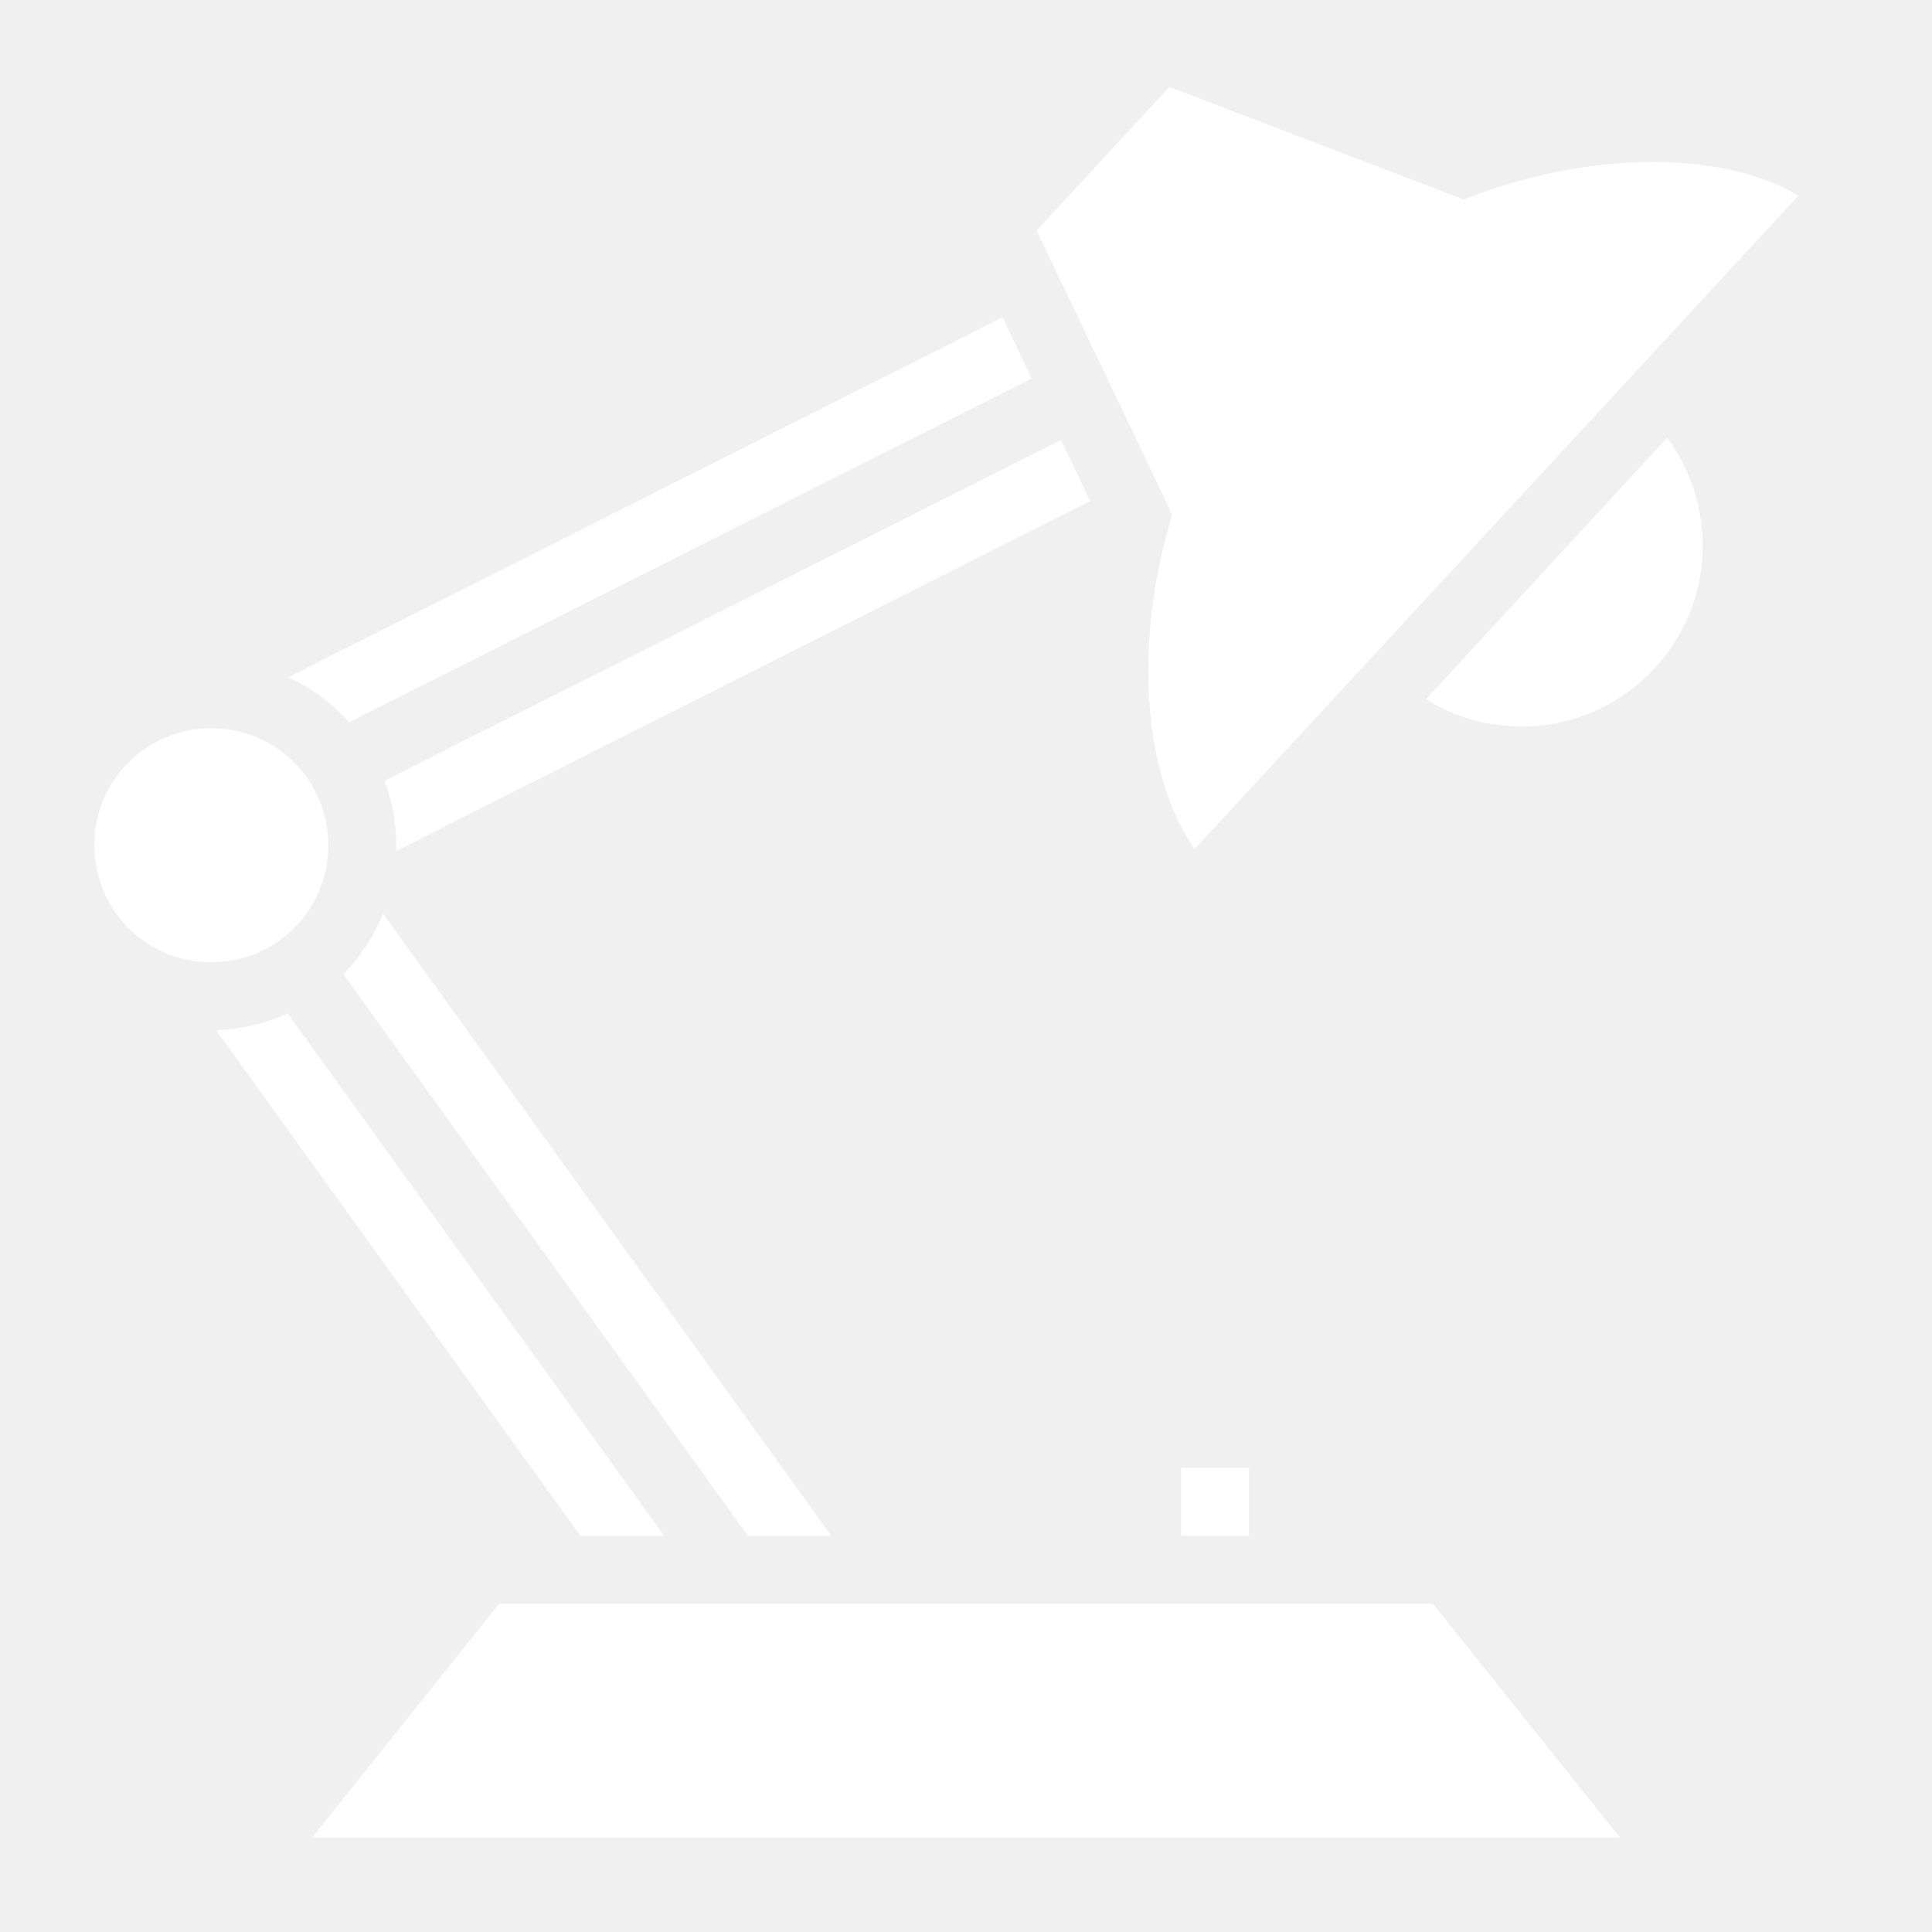
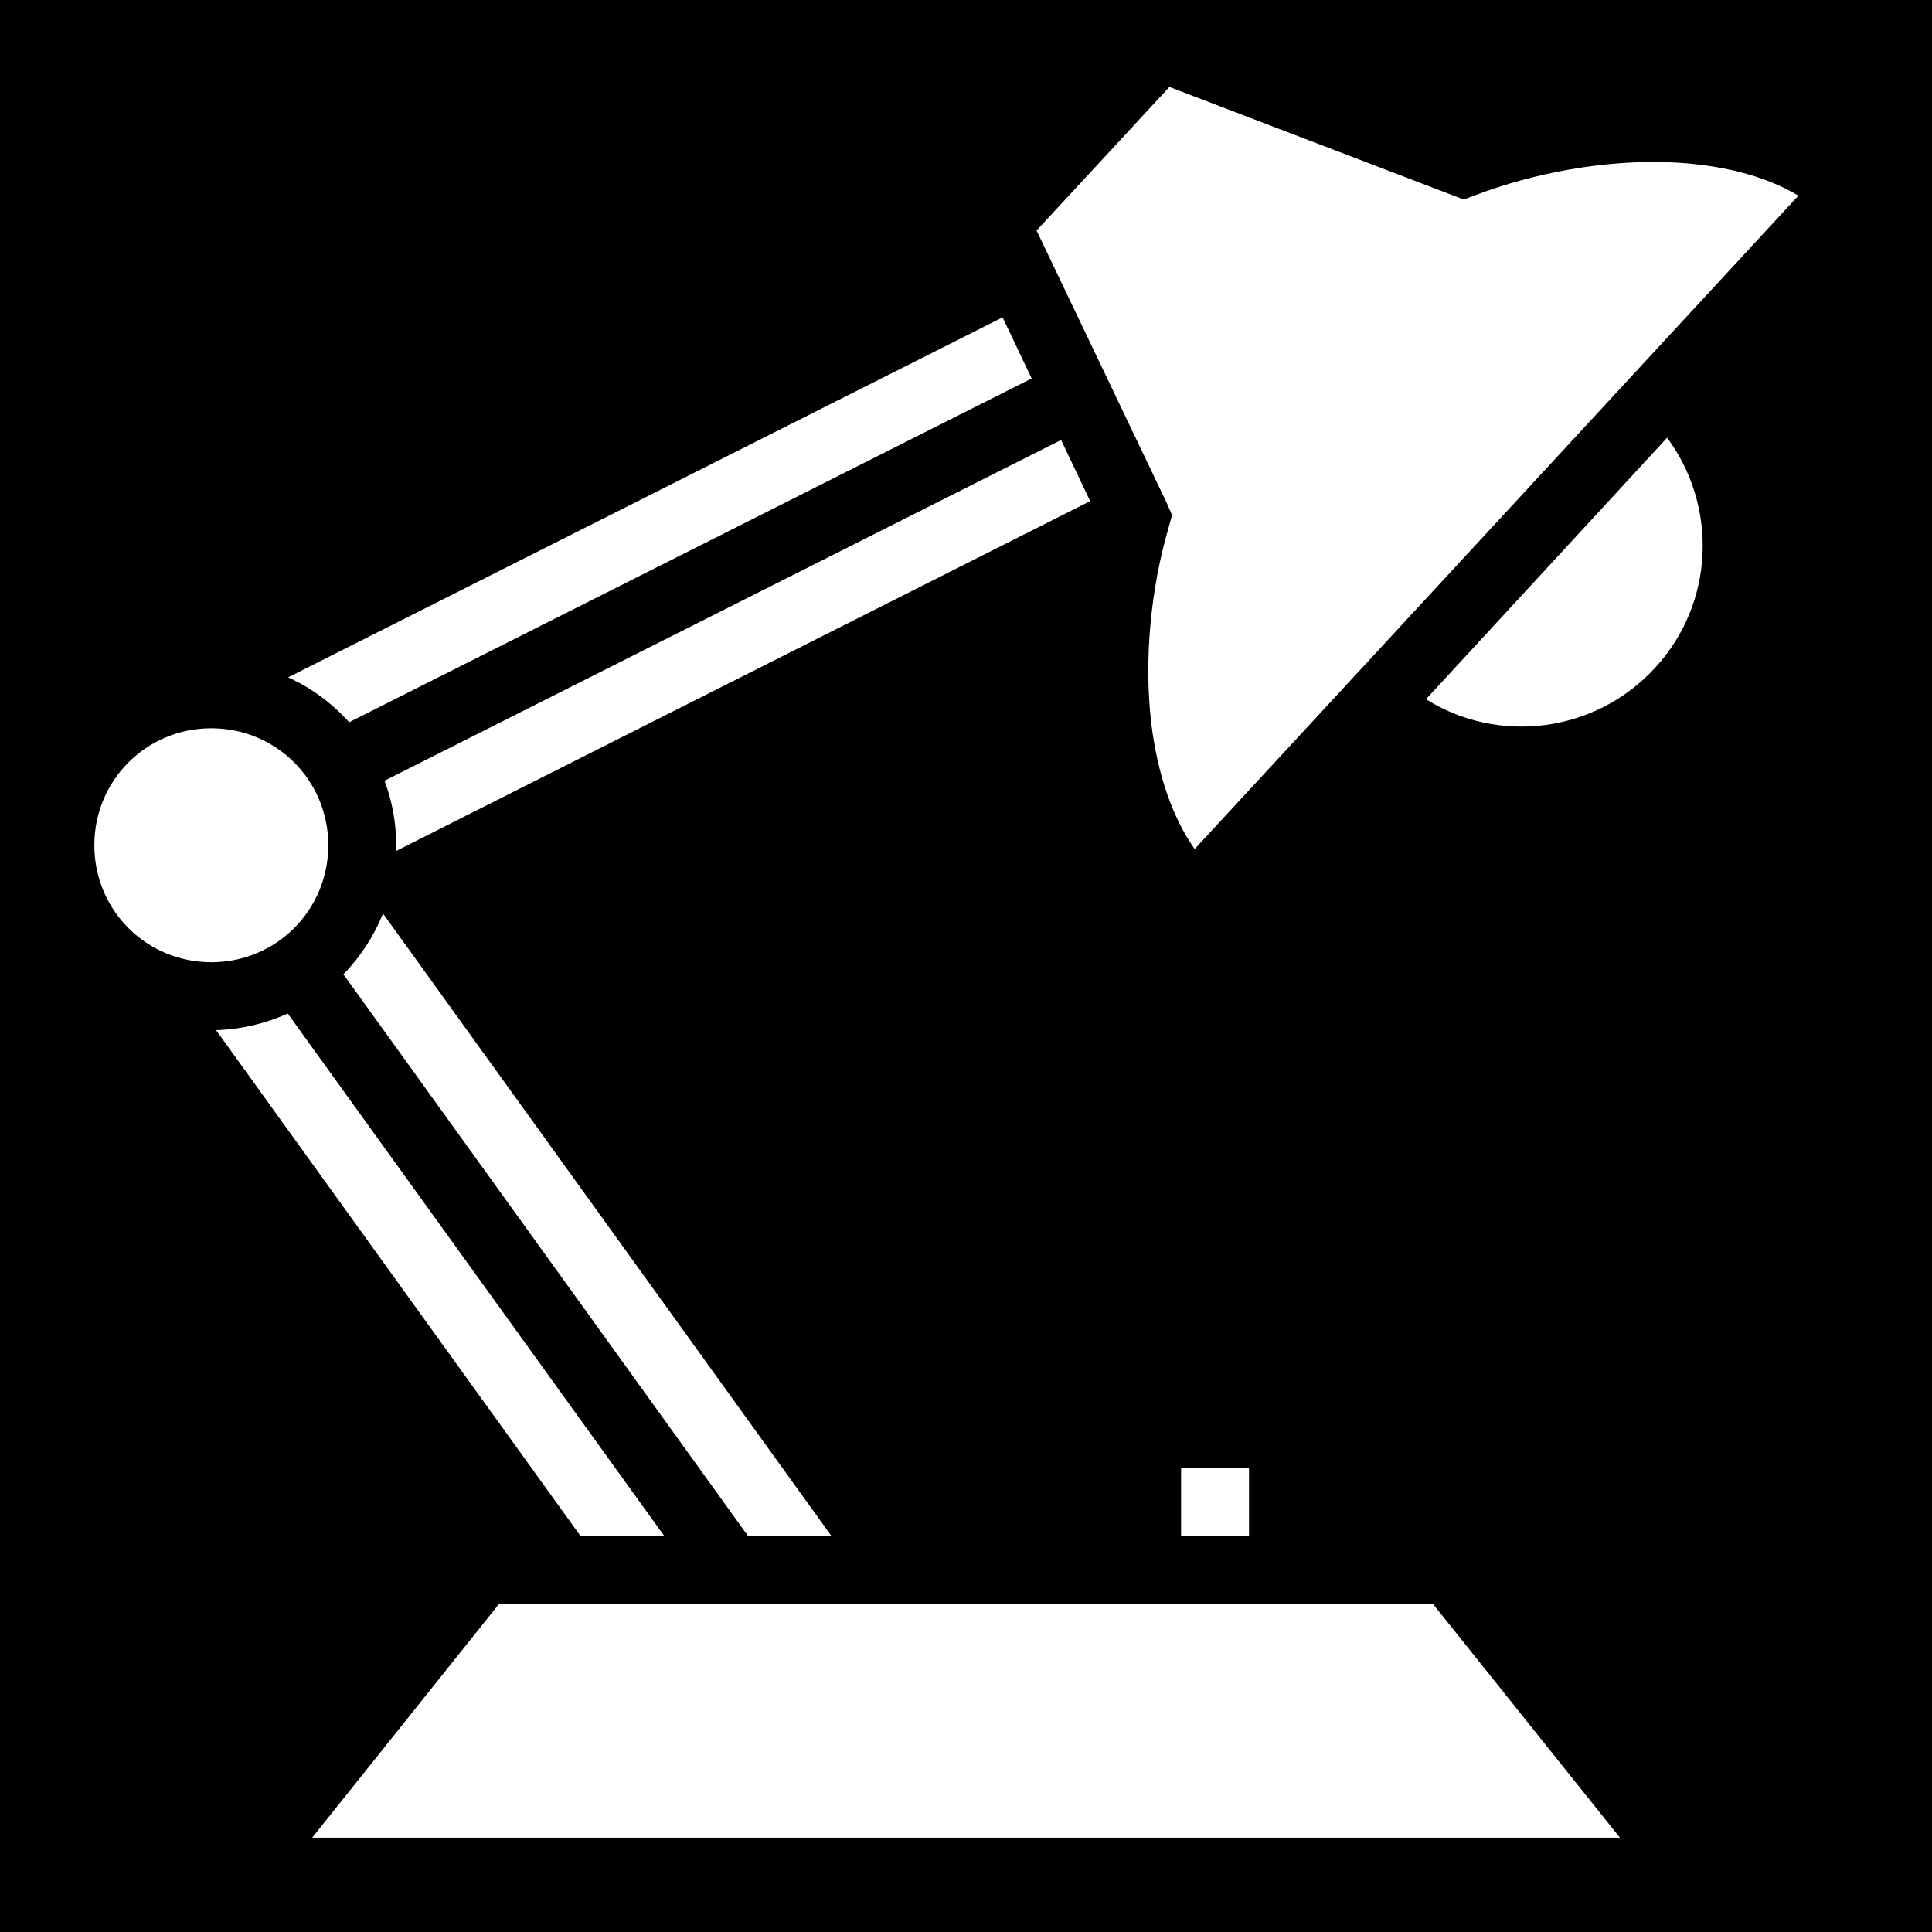
<svg xmlns="http://www.w3.org/2000/svg" viewBox="0 0 512 512">
+   <path d="M0 0h512v512H0z" />
  <path fill="#fff" d="M309.9 23.04l-35.2 38.05 34.5 72.21 1.4 3.2-.9 3.3c-4.7 16-6.6 34.9-4.6 51.9 1.6 13 5.4 24.7 11.5 33.3l160-173.15c-9.1-5.45-21-8.3-34.1-8.84-17.1-.68-35.8 2.75-51.4 8.67l-3.2 1.19-78-29.83zM265.7 84.1L76.36 179.5c6.18 2.8 11.68 6.9 16.17 11.9l180.87-91.1-7.7-16.2zM441.8 116l-63.9 69.3c19.1 12 44.7 9 60.6-8.2 15.9-17.1 16.8-42.9 3.3-61.1zm-160.6.6l-179.3 90.3c2 5.3 3.1 11.1 3.1 17.1v1.5l183.9-92.7-7.7-16.2zM56 193c-17.23 0-31 13.8-31 31s13.77 31 31 31 31-13.8 31-31-13.77-31-31-31zm45.5 49.1c-2.41 6-6 11.5-10.49 16.1L198.2 407h22.1L101.5 242.1zm-25.24 26.5c-5.82 2.6-12.25 4.2-19 4.4l96.54 134H176L76.26 268.6zM313 389v18h18v-18h-18zm-180.7 36l-49.57 62H429.3l-49.6-62H132.3z" />
</svg>
